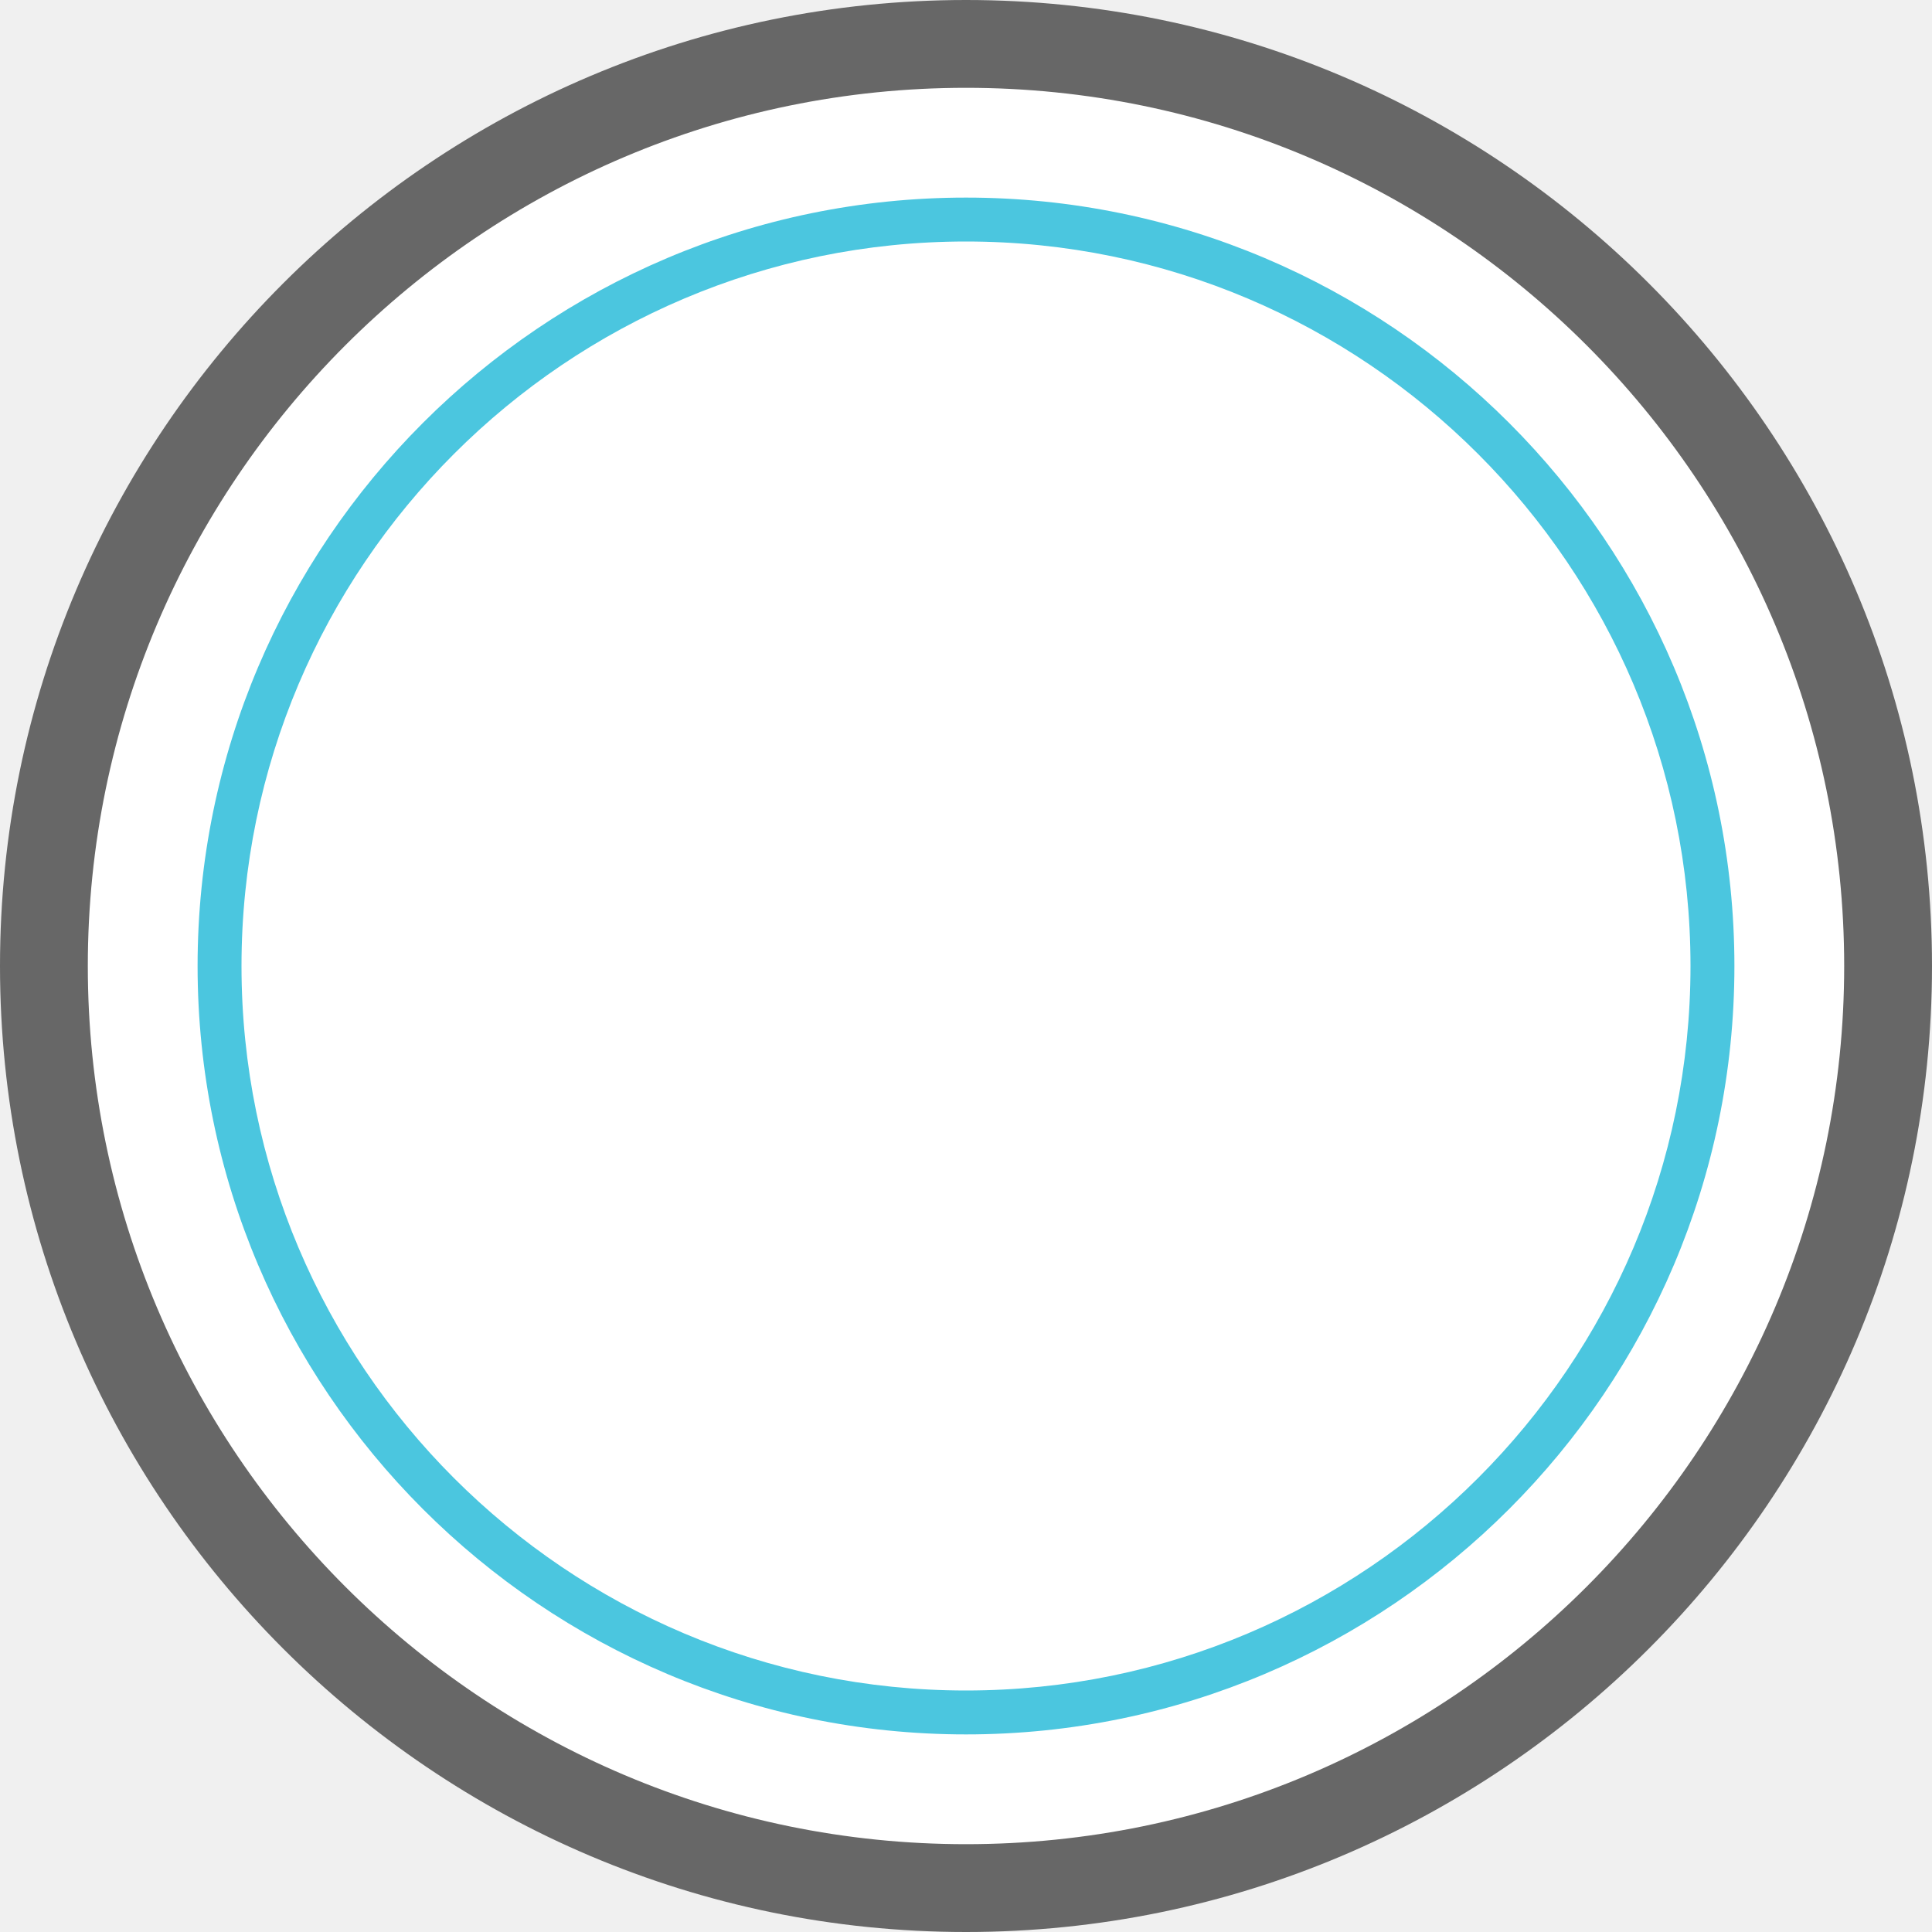
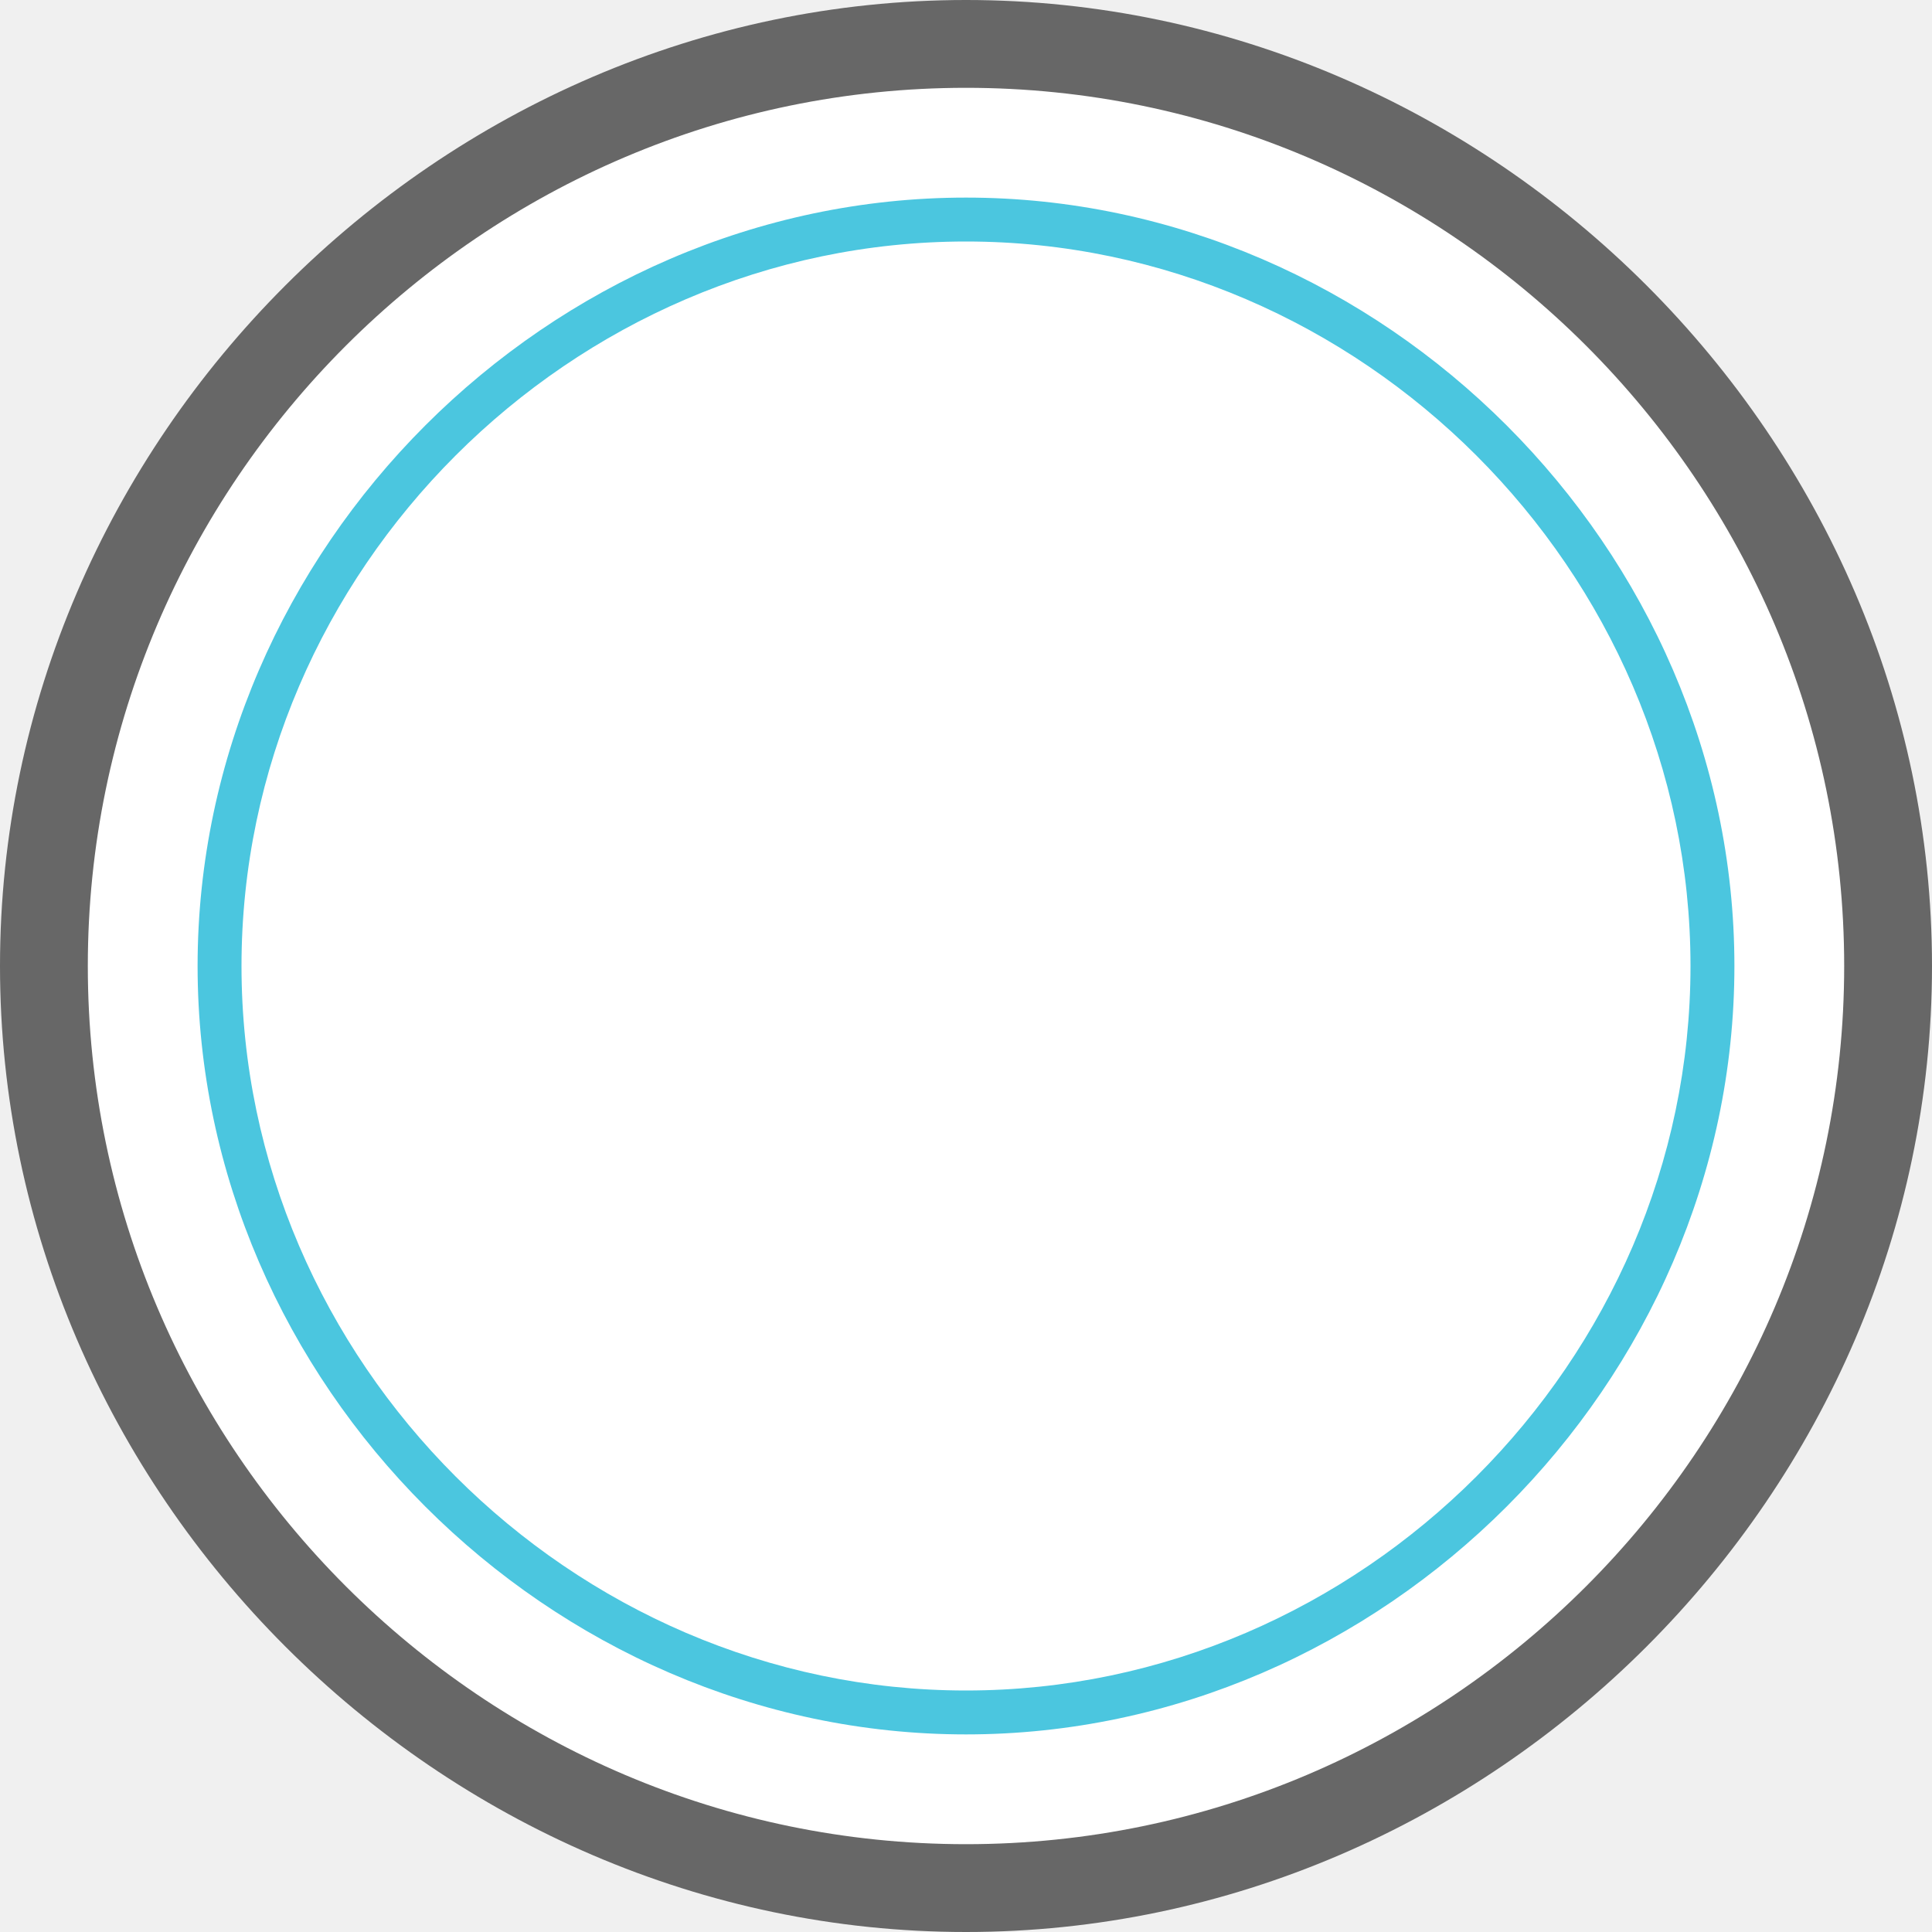
- <svg xmlns="http://www.w3.org/2000/svg" version="1.1" id="Layer_1" x="0px" y="0px" width="88px" height="88px" viewBox="0 0 88 88" enable-background="new 0 0 88 88" xml:space="preserve">
-   <path fill-rule="evenodd" clip-rule="evenodd" fill="#FFFFFF" d="M44,2c23.195,0,42,18.804,42,42c0,23.195-18.805,42-42,42  C20.804,86,2,67.195,2,44C2,20.804,20.804,2,44,2z" />
-   <path fill="#4BC6DF" d="M44,79C24.701,79,9,63.299,9,44C9,24.701,24.701,9,44,9s35,15.701,35,35C79,63.299,63.299,79,44,79z M44,11  c-18.196,0-33,14.804-33,33c0,18.197,14.804,33,33,33s33-14.804,33-33C77,25.803,62.196,11,44,11z" />
-   <path fill="#676767" d="M44,88C19.738,88,0,68.262,0,44S19.738,0,44,0s44,19.738,44,44S68.262,88,44,88z M44,4  C21.944,4,4,21.944,4,44c0,22.056,17.944,40,40,40s40-17.944,40-40C84,21.944,66.056,4,44,4z" />
+ <svg xmlns="http://www.w3.org/2000/svg" width="88" height="88" viewBox="0 0 88 88">
+   <circle fill="#FFF" cx="44.5" cy="44.5" r="42.5" />
+   <path fill="#4BC6DF" d="M44 79c-19 0-35-16-35-35s16-35 35-35 35 16 35 35-16 35-35 35zm0-68c-18 0-33 15-33 33 0 18 15 33 33 33s33-15 33-33c0-18-15-33-33-33z" />
+   <path fill="#676767" d="M44 88c-24 0-44-20-44-44s20-44 44-44 44 20 44 44-20 44-44 44zm0-84c-22 0-40 18-40 40s18 40 40 40 40-18 40-40-18-40-40-40z" />
</svg>
